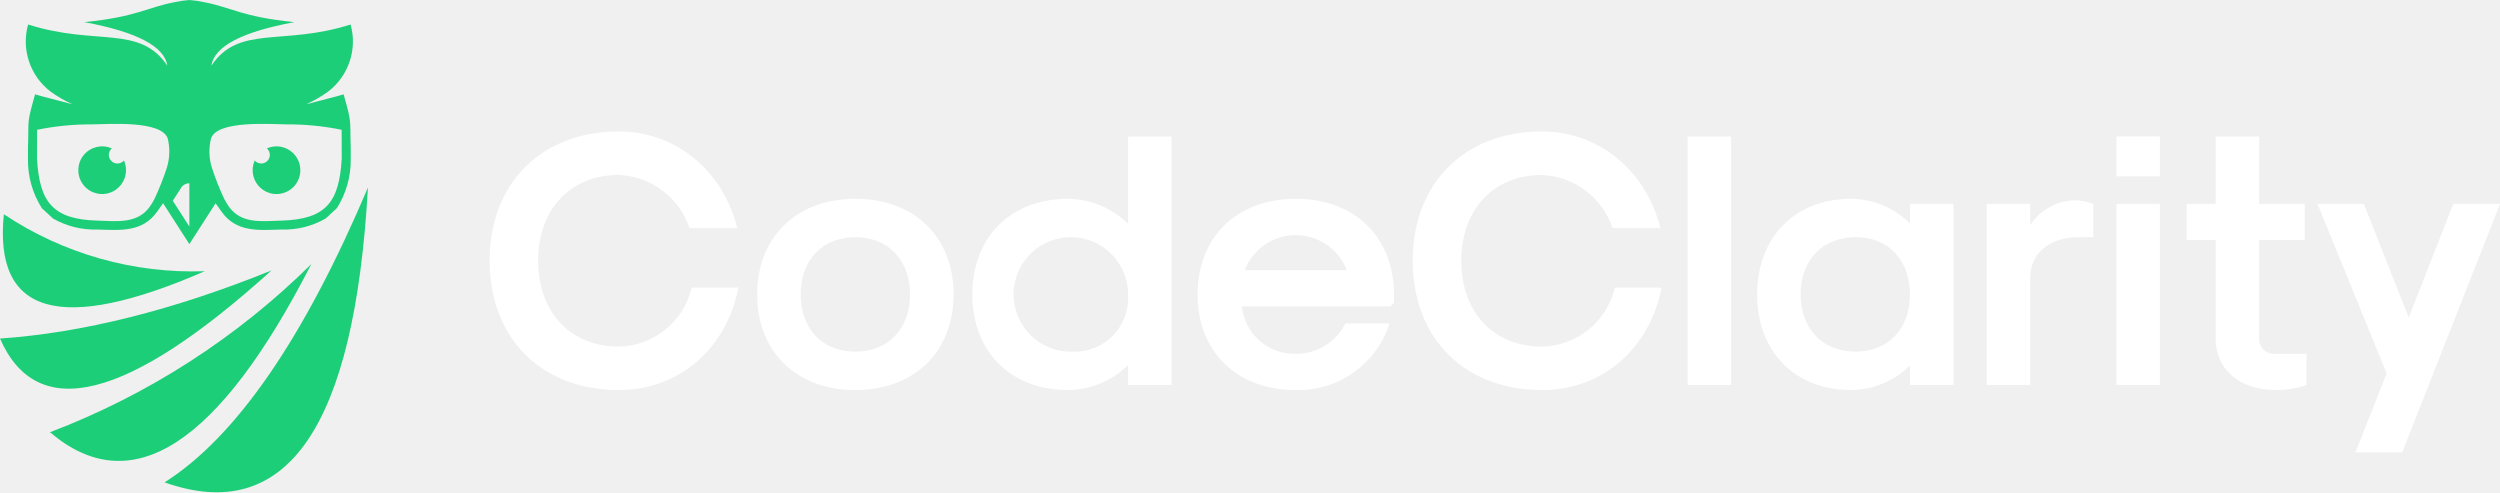
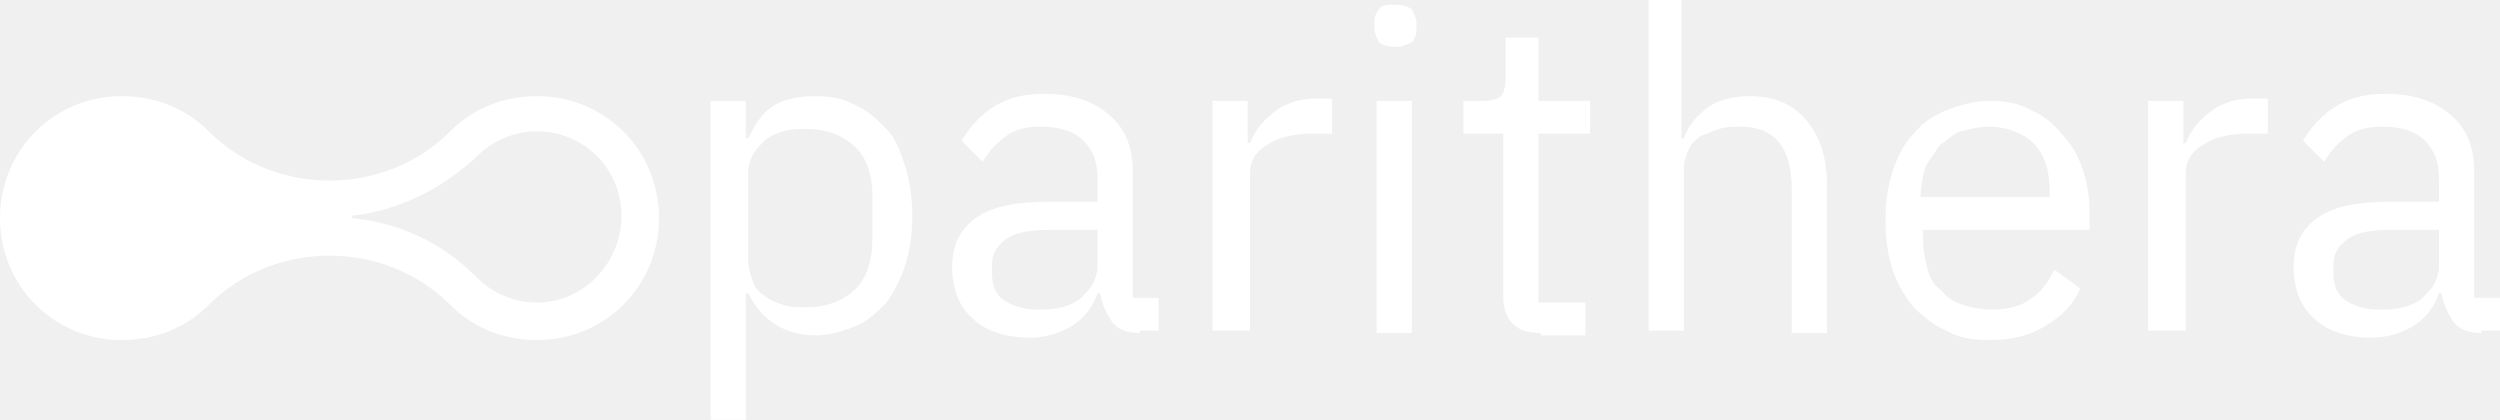
- <svg xmlns="http://www.w3.org/2000/svg" height="50.641" viewBox="0 0 257.176 50.641" width="257.176">
-   <g fill="#1dce79" fill-rule="evenodd">
-     <path d="m27.93 96.146q-15.106 6.114-27.93 7.009 5.719 13.081 27.93-7.009" transform="translate(0 -68.328)" />
-     <path d="m44.652 93.882a77.328 77.328 0 0 1 -26.888 17.3q12.552 10.683 26.888-17.3" transform="translate(-12.624 -66.719)" />
-     <path d="m79.435 66.683q-9.9 23.335-20.921 30.329 18.852 6.671 20.921-30.329" transform="translate(-41.584 -47.39)" />
-     <path d="m1.114 76.174q-1.57 15.54 20.669 5.861a35.05 35.05 0 0 1 -20.669-5.861" transform="translate(-.718 -54.135)" />
-     <path d="m15.978 12.794c1.717-.02 7.139-.435 7.783 1.446a5.6 5.6 0 0 1 -.1 3.049 27.94 27.94 0 0 1 -1.263 3.179 6.975 6.975 0 0 1 -.477.786c-1.27 1.789-3.362 1.5-5.376 1.441-4.616-.131-5.974-1.893-6.229-6.386l.008-2.958a27.436 27.436 0 0 1 5.658-.556m7.307 8.115 2.7 4.2 2.7-4.2.619.874c1.524 2.149 3.839 1.892 6.15 1.827a8.6 8.6 0 0 0 4.547-1.128q.55-.489 1.1-1.015l.058-.055a9.188 9.188 0 0 0 1.426-5.079v-1.08c-.1-3.1.148-2.441-.731-5.548-.686.212-2.795.73-3.843 1.018a13.365 13.365 0 0 0 2.229-1.287 6.489 6.489 0 0 0 2.331-6.92c-7 2.236-11.476-.008-14.326 4.242q.454-2.987 8.546-4.483c-5.456-.551-6.407-1.5-9.286-2.055a10.68 10.68 0 0 0 -1.521-.221 10.689 10.689 0 0 0 -1.52.222c-2.879.55-3.83 1.5-9.286 2.055q8.092 1.5 8.546 4.483c-2.851-4.252-7.328-2.008-14.328-4.244a6.487 6.487 0 0 0 2.331 6.92 13.351 13.351 0 0 0 2.229 1.287c-1.048-.287-3.157-.805-3.843-1.018-.88 3.107-.632 2.452-.731 5.548v1.08a9.188 9.188 0 0 0 1.425 5.079l.058.055q.552.526 1.1 1.015a8.6 8.6 0 0 0 4.546 1.128c2.311.066 4.625.323 6.15-1.827l.62-.874m1.792-1.491-.793 1.233 1.704 2.649v-4.451a1.018 1.018 0 0 0 -.785.372zm10.923-6.624c-1.717-.02-7.139-.435-7.783 1.446a5.6 5.6 0 0 0 .1 3.049 27.832 27.832 0 0 0 1.262 3.179 6.973 6.973 0 0 0 .477.786c1.27 1.789 3.362 1.5 5.377 1.441 4.616-.131 5.973-1.893 6.229-6.386l-.008-2.958a27.428 27.428 0 0 0 -5.654-.557" transform="translate(-6.509 .001)" />
-     <path d="m90.052 53.492a2.452 2.452 0 1 0 1.248-1.245.883.883 0 1 1 -1.246 1.245" transform="translate(-63.848 -36.98)" />
-     <path d="m32.759 54.489a2.447 2.447 0 0 0 -.211-1 .883.883 0 1 1 -1.248-1.242 2.453 2.453 0 1 0 1.456 2.242" transform="translate(-19.795 -36.98)" />
+ <svg xmlns="http://www.w3.org/2000/svg" width="106.6" height="17.9" viewBox="0 0 106.6 17.9">
+   <g fill="#fff">
+     <path d="M30.3 4.3h1.5v1.6h.1c.3-.6.6-1.1 1.1-1.4s1.1-.4 1.8-.4c.6 0 1.2.1 1.7.4.5.2.9.6 1.3 1s.6 1 .8 1.6.3 1.4.3 2.1c0 .8-.1 1.5-.3 2.1s-.5 1.2-.8 1.6c-.4.4-.8.8-1.3 1s-1.1.4-1.7.4c-1.3 0-2.3-.6-2.9-1.8h-.1v5.4h-1.5zm4.1 8.8c.9 0 1.6-.3 2.1-.8s.7-1.3.7-2.1V8.4c0-.9-.2-1.6-.7-2.1s-1.2-.8-2.1-.8c-.3 0-.7 0-1 .1s-.6.2-.8.4-.4.4-.5.6-.2.5-.2.8v3.7c0 .3.1.6.2.9s.3.5.5.6c.2.2.5.3.8.4s.6.1 1 .1zM48.6 14.2c-.6 0-1-.2-1.2-.5s-.4-.7-.5-1.2h-.1c-.2.6-.6 1.1-1.1 1.4s-1.1.5-1.8.5c-1 0-1.9-.3-2.4-.8-.6-.5-.9-1.3-.9-2.2s.3-1.6 1-2.1 1.7-.7 3.2-.7h2v-1c0-.7-.2-1.2-.6-1.6s-1-.6-1.8-.6c-.6 0-1.1.1-1.5.4s-.7.6-1 1.1L41 6c.3-.5.7-1 1.3-1.4s1.3-.6 2.2-.6c1.2 0 2.1.3 2.8.9s1 1.4 1 2.4v5.4h1.1v1.4h-.8zm-4.4-1c.4 0 .7 0 1.1-.1.3-.1.6-.2.8-.4s.4-.4.5-.6.2-.5.2-.7V9.8h-2c-.9 0-1.5.1-1.9.4s-.6.6-.6 1.1v.4c0 .5.2.9.5 1.1s.8.4 1.4.4zM51.7 14.2V4.3h1.5v1.8h.1c.2-.5.5-.9 1-1.3s1.1-.6 1.9-.6h.6v1.5h-.9c-.8 0-1.5.2-1.9.5-.5.3-.7.7-.7 1.2v6.7h-1.6zM59.5 2c-.3 0-.6-.1-.7-.2-.1-.2-.2-.4-.2-.6V1c0-.3.1-.5.2-.6.1-.2.4-.2.7-.2s.6.1.7.2c.1.2.2.4.2.6v.2c0 .3-.1.5-.2.6-.2.1-.4.2-.7.2zm-.8 2.3h1.5v9.9h-1.5zM65.7 14.2c-.5 0-.9-.1-1.2-.4s-.4-.7-.4-1.2V5.7h-1.7V4.3h.9c.3 0 .6-.1.7-.2s.2-.4.2-.7V1.6h1.4v2.7h2.2v1.4h-2.2v7.2h2v1.4h-1.9zM70.2 0h1.5v5.9h.1c.2-.6.6-1 1-1.3s1-.5 1.8-.5c1 0 1.8.3 2.4 1s.9 1.6.9 2.8v6.3h-1.5V8.1c0-1.8-.7-2.7-2.2-2.7-.3 0-.6 0-.9.1s-.5.2-.8.3c-.2.2-.4.3-.5.6-.1.2-.2.5-.2.8v6.9h-1.5V0zM84.8 14.5c-.7 0-1.3-.1-1.8-.4-.5-.2-1-.6-1.4-1-.4-.5-.7-1-.9-1.6s-.3-1.3-.3-2.1.1-1.5.3-2.1.5-1.2.9-1.6c.4-.5.9-.8 1.4-1s1.2-.4 1.8-.4c.7 0 1.3.1 1.8.4.5.2 1 .6 1.3 1 .4.4.7.9.9 1.5s.3 1.2.3 1.9v.7H82v.5c0 .4.1.8.2 1.2s.3.7.6.9c.2.3.6.5.9.6s.8.2 1.2.2c.6 0 1.2-.1 1.6-.4.5-.3.8-.7 1.1-1.3l1.1.8c-.3.7-.8 1.2-1.5 1.6-.6.4-1.4.6-2.4.6zm0-9.1c-.4 0-.8.1-1.2.2-.3.1-.6.4-.9.6l-.6.9c-.1.4-.2.8-.2 1.2v.1h5.5v-.2c0-.9-.2-1.6-.7-2.1-.4-.4-1.1-.7-1.9-.7zM91.6 14.2V4.3h1.5v1.8h.1c.2-.5.5-.9 1-1.3s1.1-.6 1.9-.6h.6v1.5h-.9c-.8 0-1.5.2-1.9.5-.5.3-.7.7-.7 1.2v6.7h-1.6zM105.8 14.2c-.6 0-1-.2-1.2-.5s-.4-.7-.5-1.2h-.1c-.2.6-.6 1.1-1.1 1.4s-1.1.5-1.8.5c-1 0-1.9-.3-2.4-.8-.6-.5-.9-1.3-.9-2.2s.3-1.6 1-2.1 1.7-.7 3.2-.7h2v-1c0-.7-.2-1.2-.6-1.6s-1-.6-1.8-.6c-.6 0-1.1.1-1.5.4s-.7.6-1 1.1l-.9-.9c.3-.5.7-1 1.3-1.4s1.3-.6 2.2-.6c1.2 0 2.1.3 2.8.9s1 1.4 1 2.4v5.4h1.1v1.4h-.8zm-4.4-1c.4 0 .7 0 1.1-.1.3-.1.6-.2.8-.4s.4-.4.5-.6.2-.5.2-.7V9.8h-2c-.9 0-1.5.1-1.9.4s-.6.6-.6 1.1v.4c0 .5.2.9.5 1.1s.8.4 1.4.4zM22.9 4.1c-1.4 0-2.7.5-3.7 1.5-2.8 2.8-7.5 2.8-10.3 0-1-1-2.3-1.5-3.7-1.5C2.3 4.1 0 6.4 0 9.3s2.3 5.2 5.2 5.2c1.4 0 2.7-.5 3.7-1.5 2.8-2.8 7.5-2.8 10.3 0 1 1 2.3 1.5 3.7 1.5 2.9 0 5.2-2.3 5.2-5.2s-2.3-5.2-5.2-5.2zm0 8.8c-1 0-1.9-.4-2.6-1.1-1.5-1.5-3.3-2.3-5.3-2.5v-.1c1.9-.2 3.8-1.1 5.3-2.5.7-.7 1.6-1.1 2.6-1.1 2 0 3.6 1.6 3.6 3.6s-1.6 3.7-3.6 3.7z" />
  </g>
-   <path d="m63.662 40.125c6.148 0 11.066-4.21 12.3-10.544h-4.806a7.851 7.851 0 0 1 -7.489 6.073c-4.992 0-8.308-3.539-8.308-8.83s3.316-8.83 8.308-8.83a8.031 8.031 0 0 1 7.265 5.477h4.918c-1.49-5.962-6.371-9.948-12.183-9.948-7.973 0-13.3 5.328-13.3 13.3s5.327 13.3 13.3 13.3m24.329 0c6.073 0 10.1-3.949 10.1-9.836s-4.024-9.836-10.1-9.836-10.105 3.946-10.105 9.837 4.024 9.836 10.1 9.836m0-3.949c-3.391 0-5.626-2.347-5.626-5.887s2.235-5.887 5.626-5.887 5.625 2.347 5.625 5.887-2.235 5.887-5.625 5.887m21.87 3.949a8.918 8.918 0 0 0 6.185-2.571v2.049h4.471v-25.558h-4.471v8.979a8.919 8.919 0 0 0 -6.185-2.571c-5.887 0-9.836 3.949-9.836 9.836s3.95 9.836 9.836 9.836m.447-3.949a5.889 5.889 0 1 1 5.738-5.887 5.515 5.515 0 0 1 -5.738 5.887m22.988 3.949a9.861 9.861 0 0 0 9.65-6.855h-4.546a5.647 5.647 0 0 1 -5.1 3.13 5.443 5.443 0 0 1 -5.551-4.881h15.275l.372-.373v-.857c0-5.887-4.024-9.836-10.1-9.836s-10.1 3.949-10.1 9.836 4.024 9.836 10.1 9.836m-5.254-12.327a5.625 5.625 0 0 1 10.506 0zm30.588 12.332c6.148 0 11.066-4.21 12.295-10.544h-4.805a7.853 7.853 0 0 1 -7.489 6.073c-4.992 0-8.308-3.539-8.308-8.83s3.316-8.83 8.308-8.83a8.032 8.032 0 0 1 7.26 5.473h4.918c-1.49-5.962-6.371-9.948-12.183-9.948-7.973 0-13.3 5.328-13.3 13.3s5.328 13.3 13.3 13.3m14.978-.522h4.471v-25.557h-4.471zm16.84.522a8.667 8.667 0 0 0 6.036-2.534v2.012h4.471v-18.627h-4.471v2.012a8.663 8.663 0 0 0 -6.036-2.534c-5.812 0-9.686 3.949-9.686 9.836s3.874 9.836 9.686 9.836m.447-3.949c-3.39 0-5.663-2.347-5.663-5.887s2.276-5.891 5.663-5.891c3.354 0 5.589 2.347 5.589 5.887s-2.235 5.887-5.589 5.887m13.487 3.427h4.471v-11.024c0-2.5 1.975-4.173 4.956-4.173h1.527v-3.427a5.481 5.481 0 0 0 -1.975-.372 5.61 5.61 0 0 0 -4.508 2.571v-2.2h-4.471zm13.338-21.46h4.475v-4.1h-4.471zm0 21.46h4.475v-18.624h-4.471zm16.394.522a8.857 8.857 0 0 0 3.166-.522v-3.2h-3.241a1.527 1.527 0 0 1 -1.639-1.565v-10.136h4.695v-3.723h-4.694v-6.93h-4.471v6.93h-2.98v3.723h2.98v10.133c0 3.167 2.458 5.291 6.185 5.291m8.2 6.408h4.807l10.06-25.558h-4.807l-4.583 11.7-4.62-11.7h-4.769l7.116 17.436z" fill="#fff" />
</svg>
